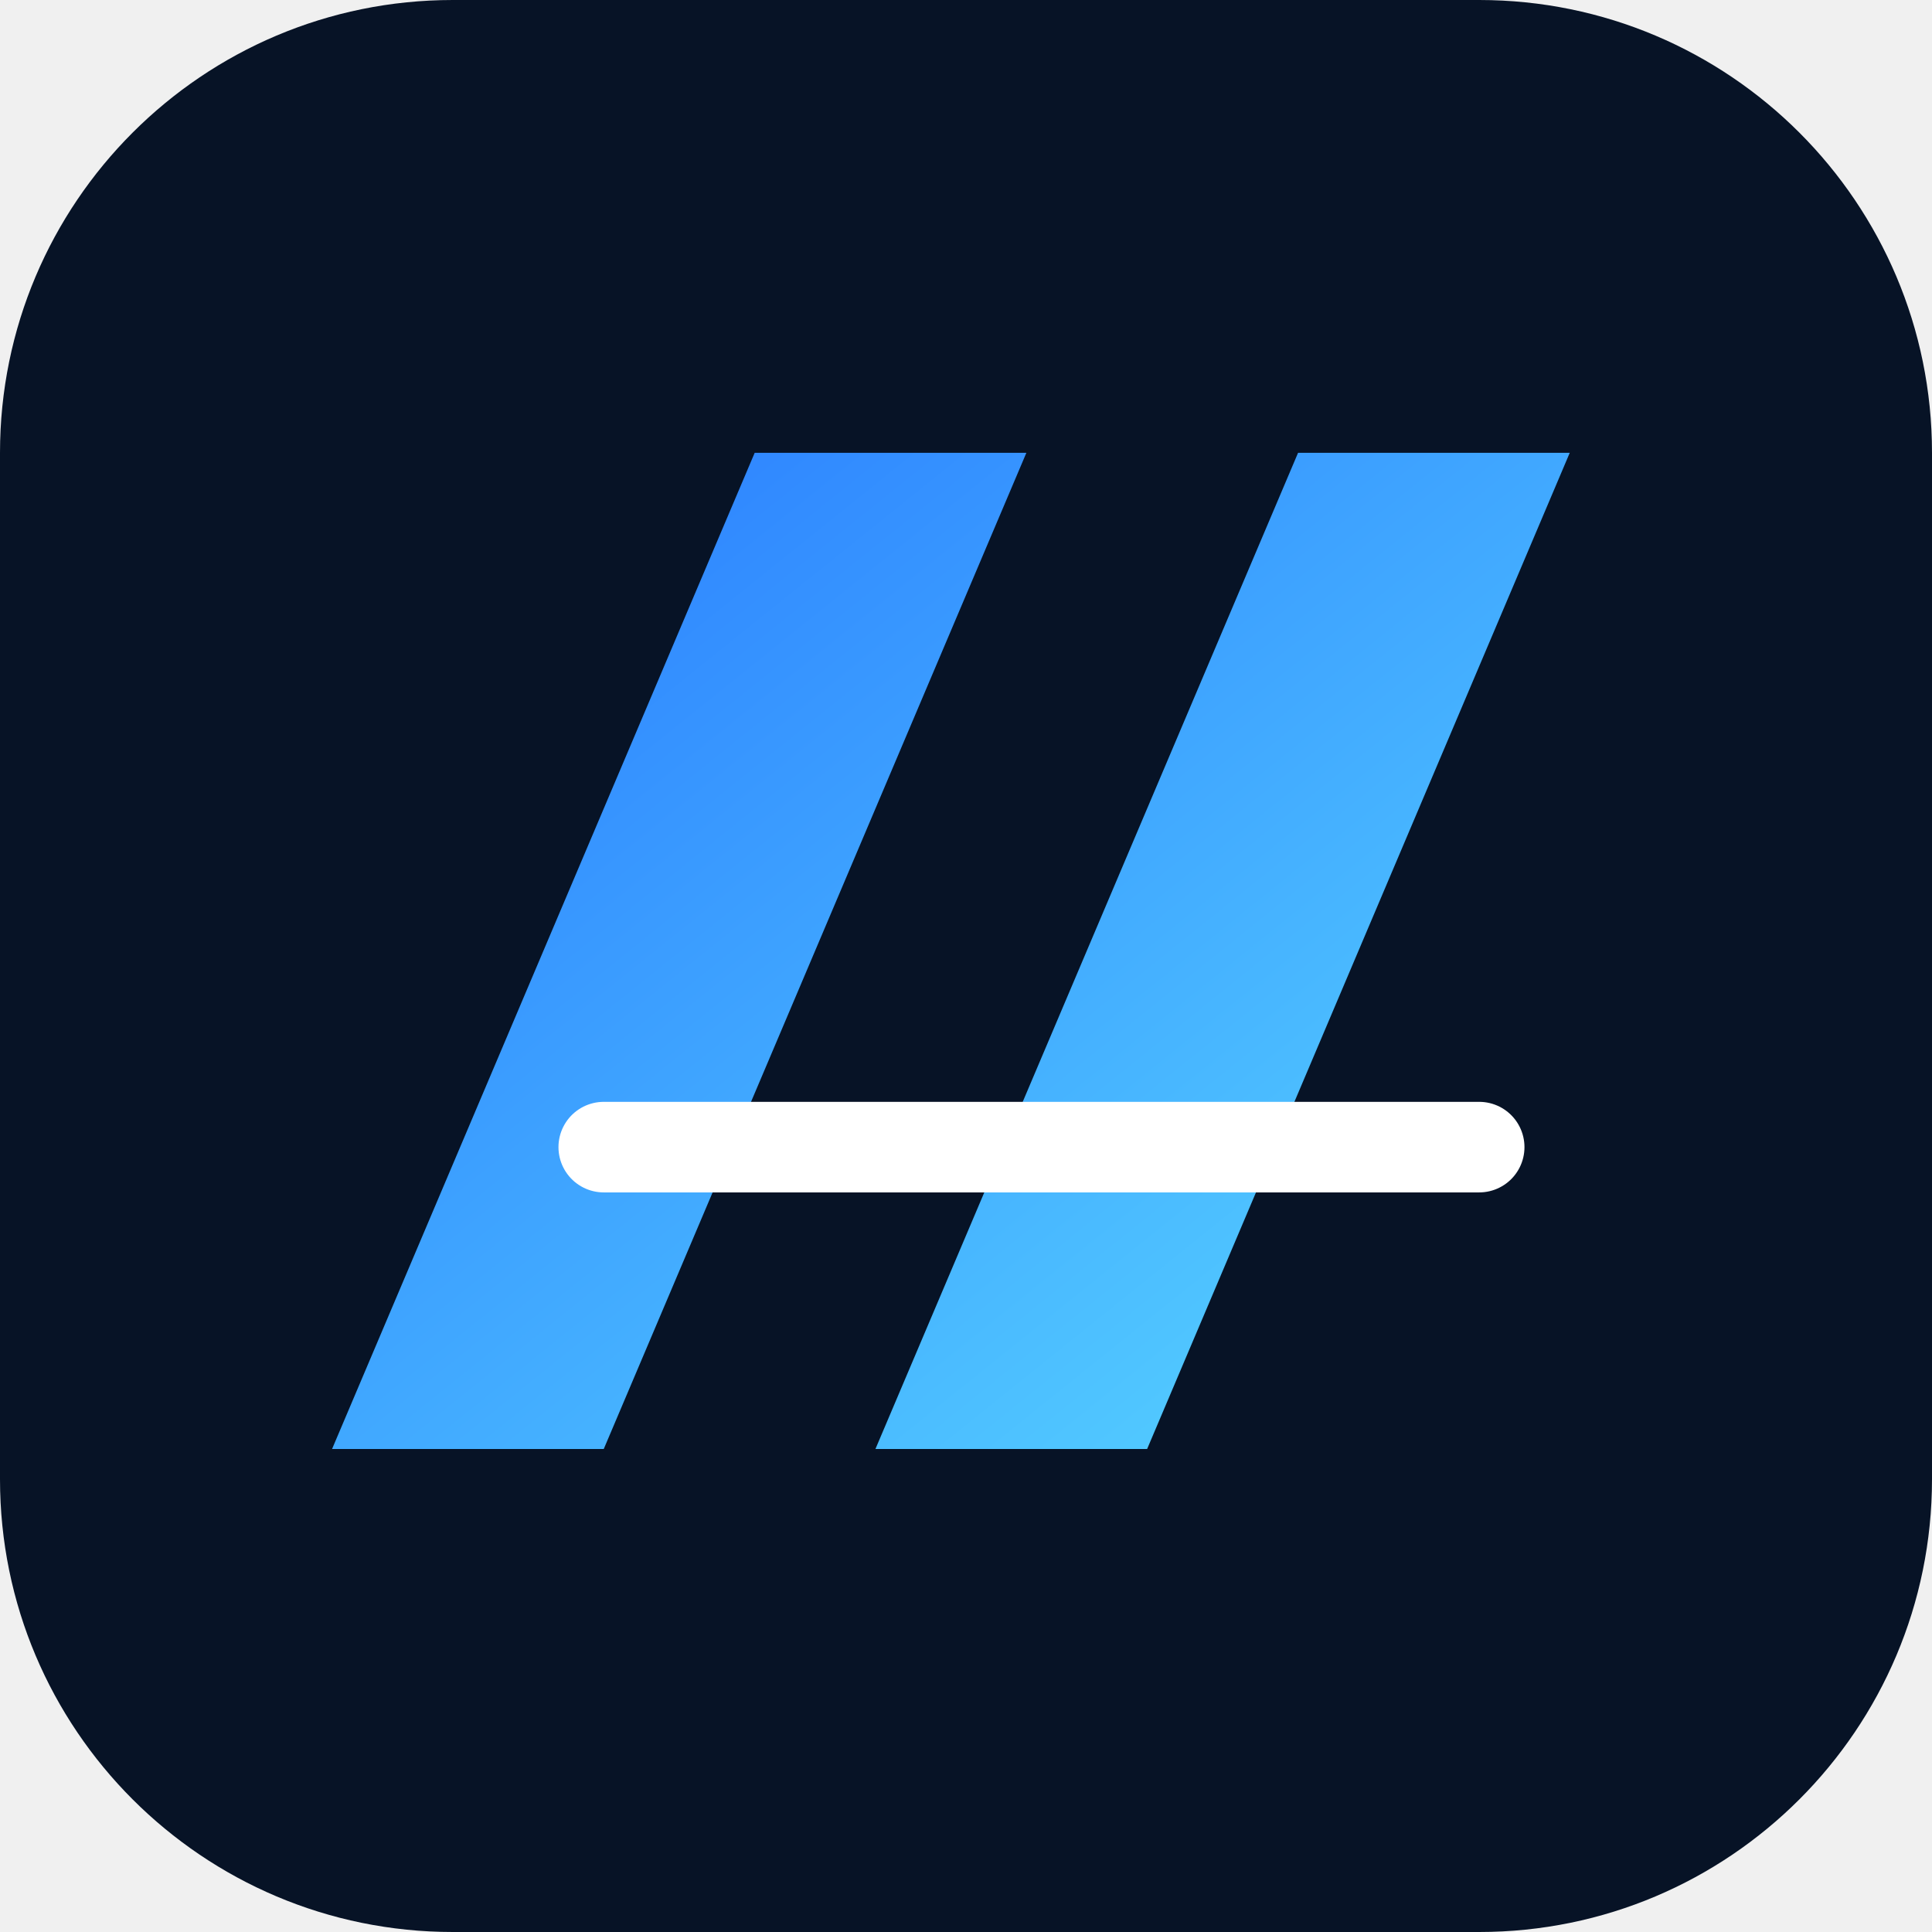
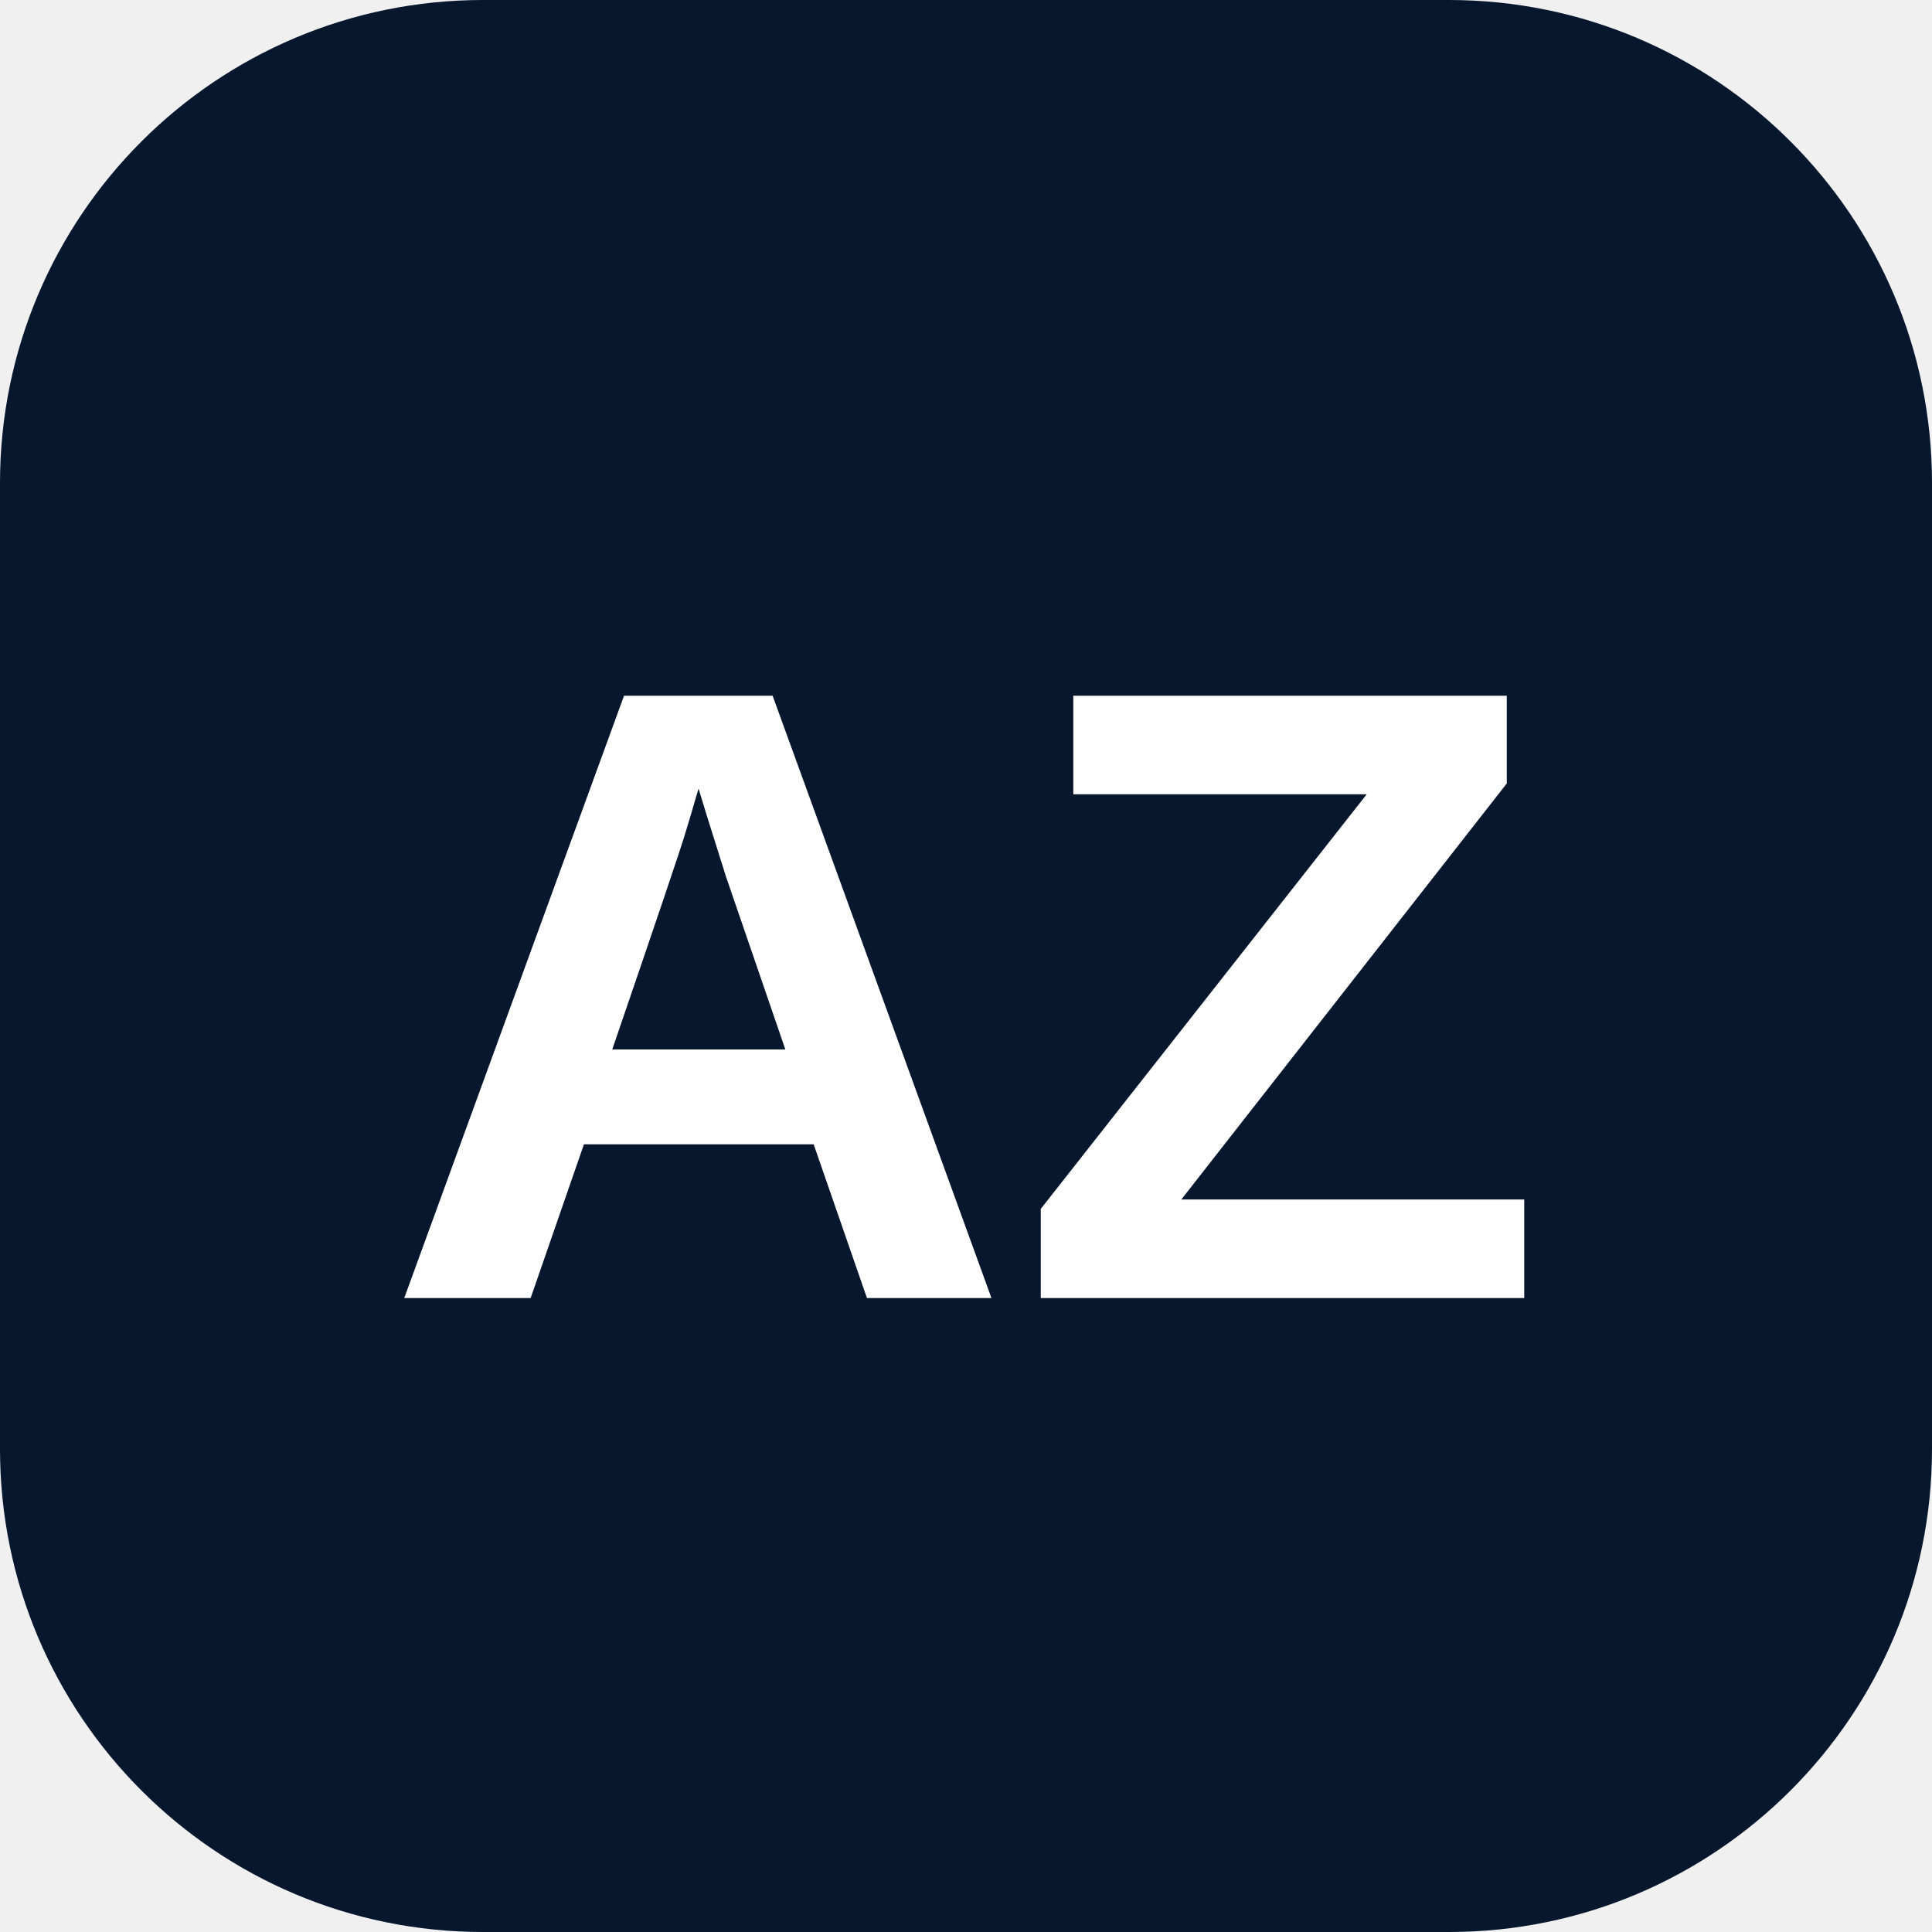
<svg xmlns="http://www.w3.org/2000/svg" viewBox="0 0 64 64">
-   <defs>
-     <linearGradient id="g" x2="1" y2="1">
-       <stop stop-color="#2878ff" />
-       <stop offset="1" stop-color="#59d8ff" />
-     </linearGradient>
-   </defs>
-   <rect width="64" height="64" rx="15" fill="#071326" />
-   <path d="M11 48 25 15h9L20 48zm18 0 14-33h9L38 48z" fill="url(#g)" />
-   <path d="M20 38h29" stroke="#fff" stroke-width="3" stroke-linecap="round" />
+   <rect width="64" height="64" rx="16" fill="#07172e" />
+   <text x="32" y="43" fill="#fff" font-family="Arial" font-size="29" font-weight="bold" text-anchor="middle">AZ</text>
</svg>
